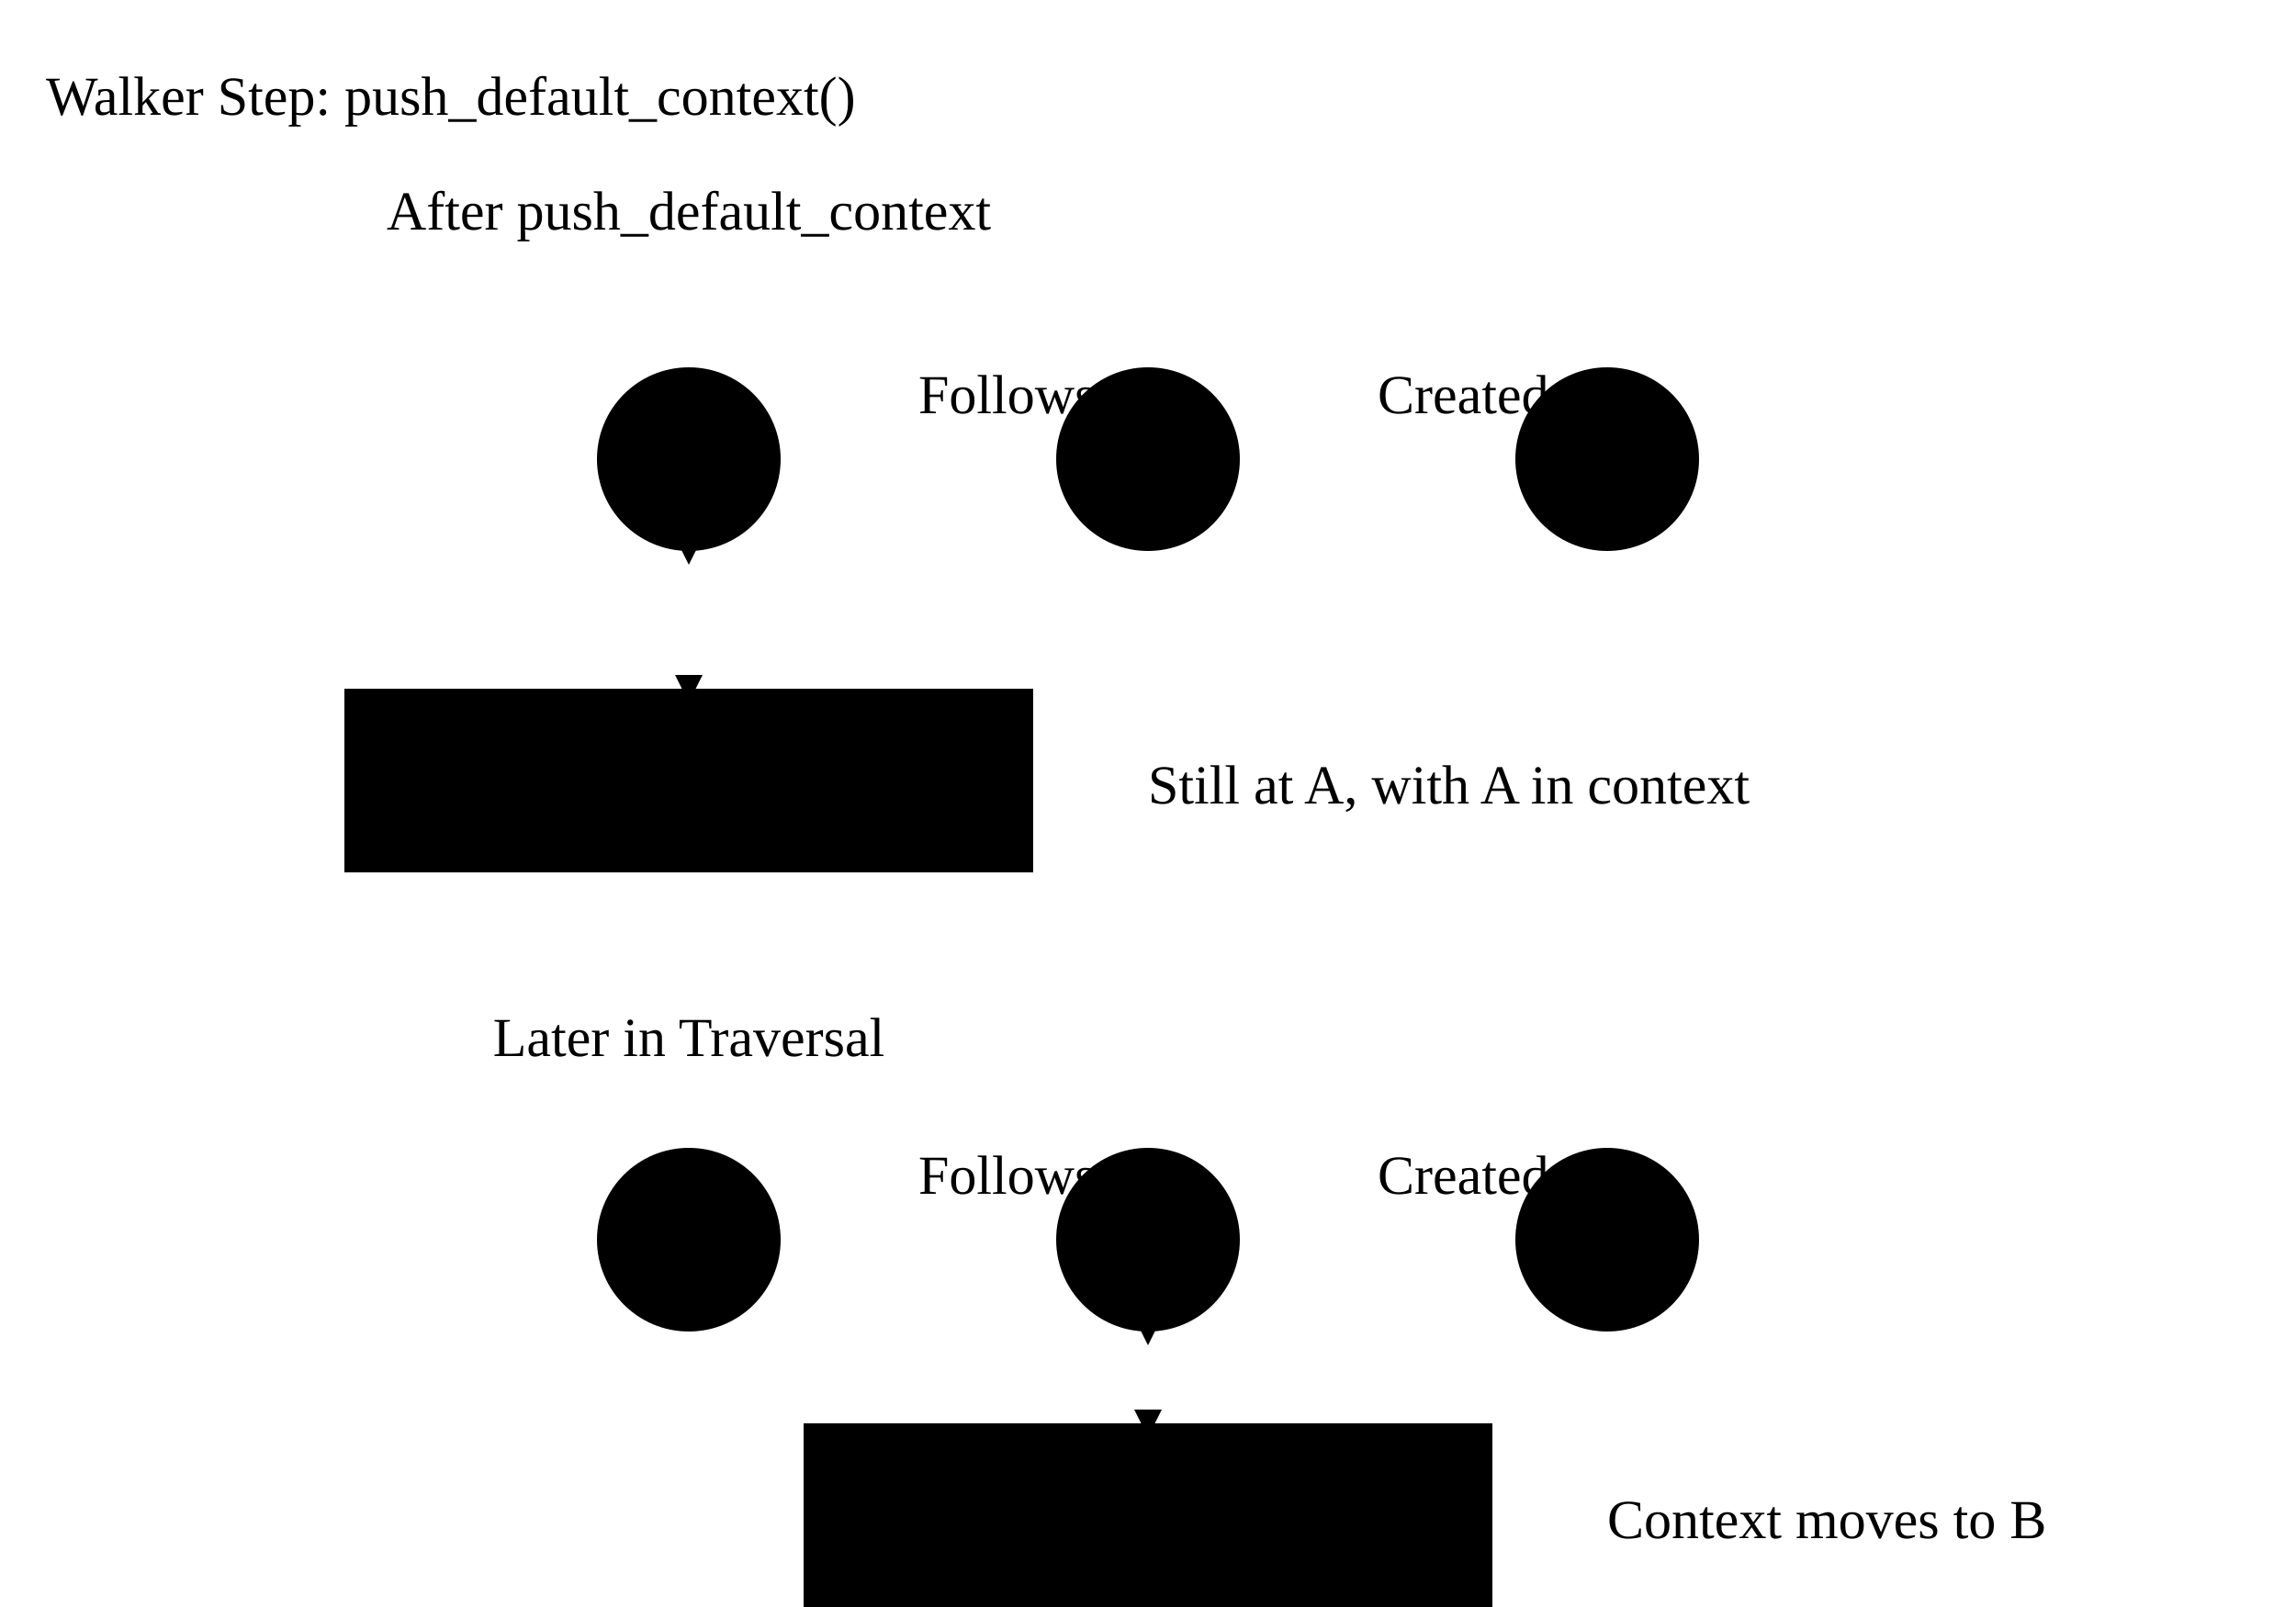
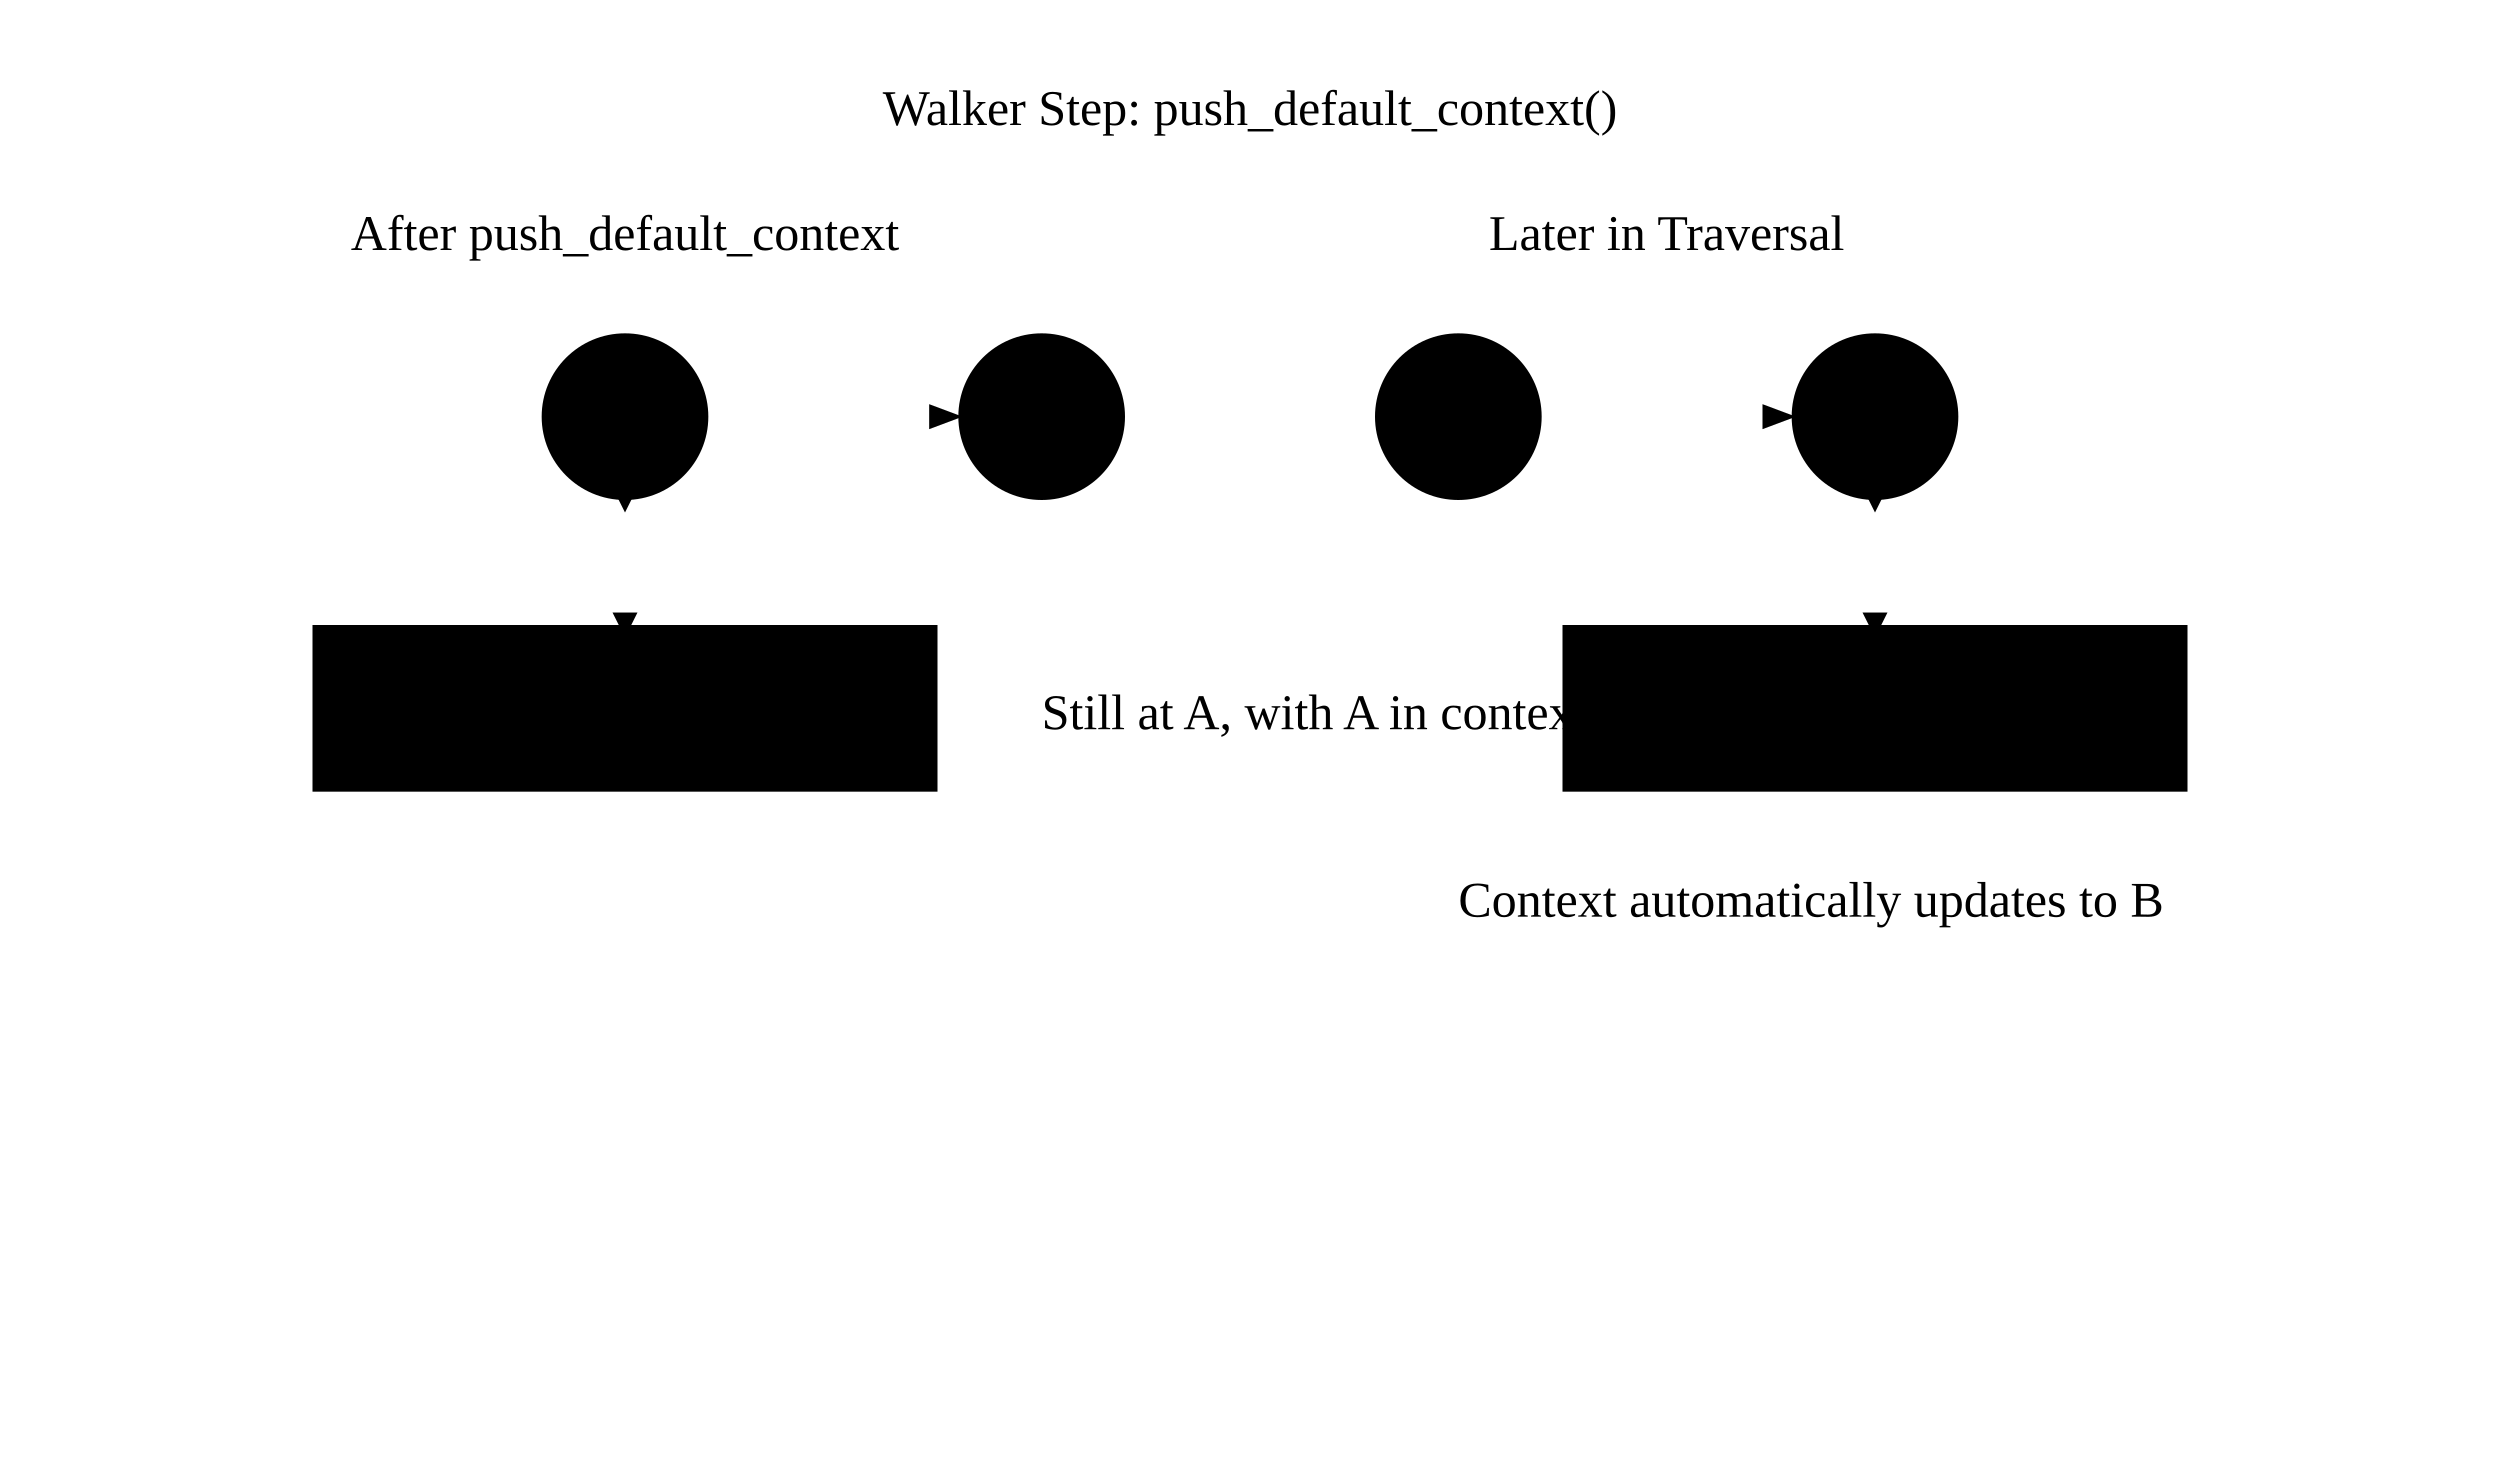
- <svg xmlns="http://www.w3.org/2000/svg" viewBox="0 0 500 350">
+ <svg xmlns="http://www.w3.org/2000/svg" viewBox="0 0 600 350">
  <defs>
-     <marker id="arrowhead" class="marker-arrowhead marker-base" viewBox="0 0 10 10" refX="5" refY="5" markerWidth="6" markerHeight="6" orient="auto-start-reverse">
-       <path d="M 0 0 L 10 5 L 0 10 z" />
+     <marker id="arrowhead" class="marker-arrowhead marker-base" markerWidth="8" markerHeight="6" refX="7" refY="3" orient="auto" markerUnits="strokeWidth">
+       <path d="M0,0 L8,3 L0,6 Z" />
    </marker>
-     <marker id="arrowhead-pointer" class="marker-arrowhead-pointer marker-base" viewBox="0 0 10 10" refX="5" refY="5" markerWidth="6" markerHeight="6" orient="auto-start-reverse">
-       <path d="M 0 0 L 10 5 L 0 10 z" />
+     <marker id="arrowhead-pointer" class="marker-arrowhead-pointer marker-base" markerWidth="8" markerHeight="6" refX="7" refY="3" orient="auto" markerUnits="strokeWidth">
+       <path d="M0,0 L8,3 L0,6 Z" />
    </marker>
    <marker id="arrowhead-bidir" class="marker-arrowhead marker-base" viewBox="0 0 10 10" refX="5" refY="5" markerWidth="6" markerHeight="6" orient="auto">
      <path d="M 0 0 L 10 5 L 0 10 z" />
    </marker>
  </defs>
-   <text x="10" y="25" class="step-label halo">Walker Step: <tspan class="code">push_default_context()</tspan>
+   <text x="300" y="30" class="step-label halo" text-anchor="middle">Walker Step: <tspan class="code">push_default_context()</tspan>
  </text>
-   <text x="150" y="50" class="text-color-muted" text-anchor="middle">After push_default_context</text>
-   <g class="node active" transform="translate(150, 100)">
+   <text x="150" y="60" class="text-color-muted" text-anchor="middle">After push_default_context</text>
+   <g class="node highlighted" transform="translate(150, 100)">
    <circle r="20" />
    <text class="node-label">A</text>
  </g>
  <g class="node" transform="translate(250, 100)">
    <circle r="20" />
    <text class="node-label">B</text>
  </g>
-   <g class="node" transform="translate(350, 100)">
-     <circle r="20" />
-     <text class="node-label">C</text>
-   </g>
-   <line class="edge directed" x1="170" y1="100" x2="230" y2="100" />
-   <text class="edge-label" x="200" y="90">Follows</text>
-   <line class="edge directed" x1="270" y1="100" x2="330" y2="100" />
-   <text class="edge-label" x="300" y="90">Created</text>
+   <line class="edge directed" x1="170" y1="100" x2="230" y2="100" marker-end="url(#arrowhead)" />
  <g transform="translate(150, 170)">
    <rect class="index-box" x="-75" y="-20" width="150" height="40" />
    <text class="index-value range" y="5">element: A</text>
  </g>
  <line class="index-pointer" x1="150" y1="120" x2="150" y2="150" marker-start="url(#arrowhead-bidir)" marker-end="url(#arrowhead-bidir)" stroke-dasharray="none" />
  <text x="250" y="175" class="text-color-muted" font-size="12px">Still at A, with A in context</text>
-   <text x="150" y="230" class="text-color-muted" text-anchor="middle">Later in Traversal</text>
-   <g class="node" transform="translate(150, 270)">
+   <text x="400" y="60" class="text-color-muted" text-anchor="middle">Later in Traversal</text>
+   <g class="node" transform="translate(350, 100)">
    <circle r="20" />
    <text class="node-label">A</text>
  </g>
-   <g class="node active" transform="translate(250, 270)">
+   <g class="node highlighted" transform="translate(450, 100)">
    <circle r="20" />
    <text class="node-label">B</text>
  </g>
-   <g class="node" transform="translate(350, 270)">
-     <circle r="20" />
-     <text class="node-label">C</text>
-   </g>
-   <line class="edge directed" x1="170" y1="270" x2="230" y2="270" />
-   <text class="edge-label" x="200" y="260">Follows</text>
-   <line class="edge directed" x1="270" y1="270" x2="330" y2="270" />
-   <text class="edge-label" x="300" y="260">Created</text>
-   <g transform="translate(250, 330)">
+   <line class="edge directed" x1="370" y1="100" x2="430" y2="100" marker-end="url(#arrowhead)" />
+   <g transform="translate(450, 170)">
    <rect class="index-box" x="-75" y="-20" width="150" height="40" />
    <text class="index-value range" y="5">element: B</text>
  </g>
-   <line class="index-pointer" x1="250" y1="290" x2="250" y2="310" marker-start="url(#arrowhead-bidir)" marker-end="url(#arrowhead-bidir)" stroke-dasharray="none" />
-   <text x="350" y="335" class="text-color-muted" font-size="12px">Context moves to B</text>
+   <line class="index-pointer" x1="450" y1="120" x2="450" y2="150" marker-start="url(#arrowhead-bidir)" marker-end="url(#arrowhead-bidir)" stroke-dasharray="none" />
+   <text x="350" y="220" class="text-color-muted" font-size="12px">Context automatically updates to B</text>
</svg>
